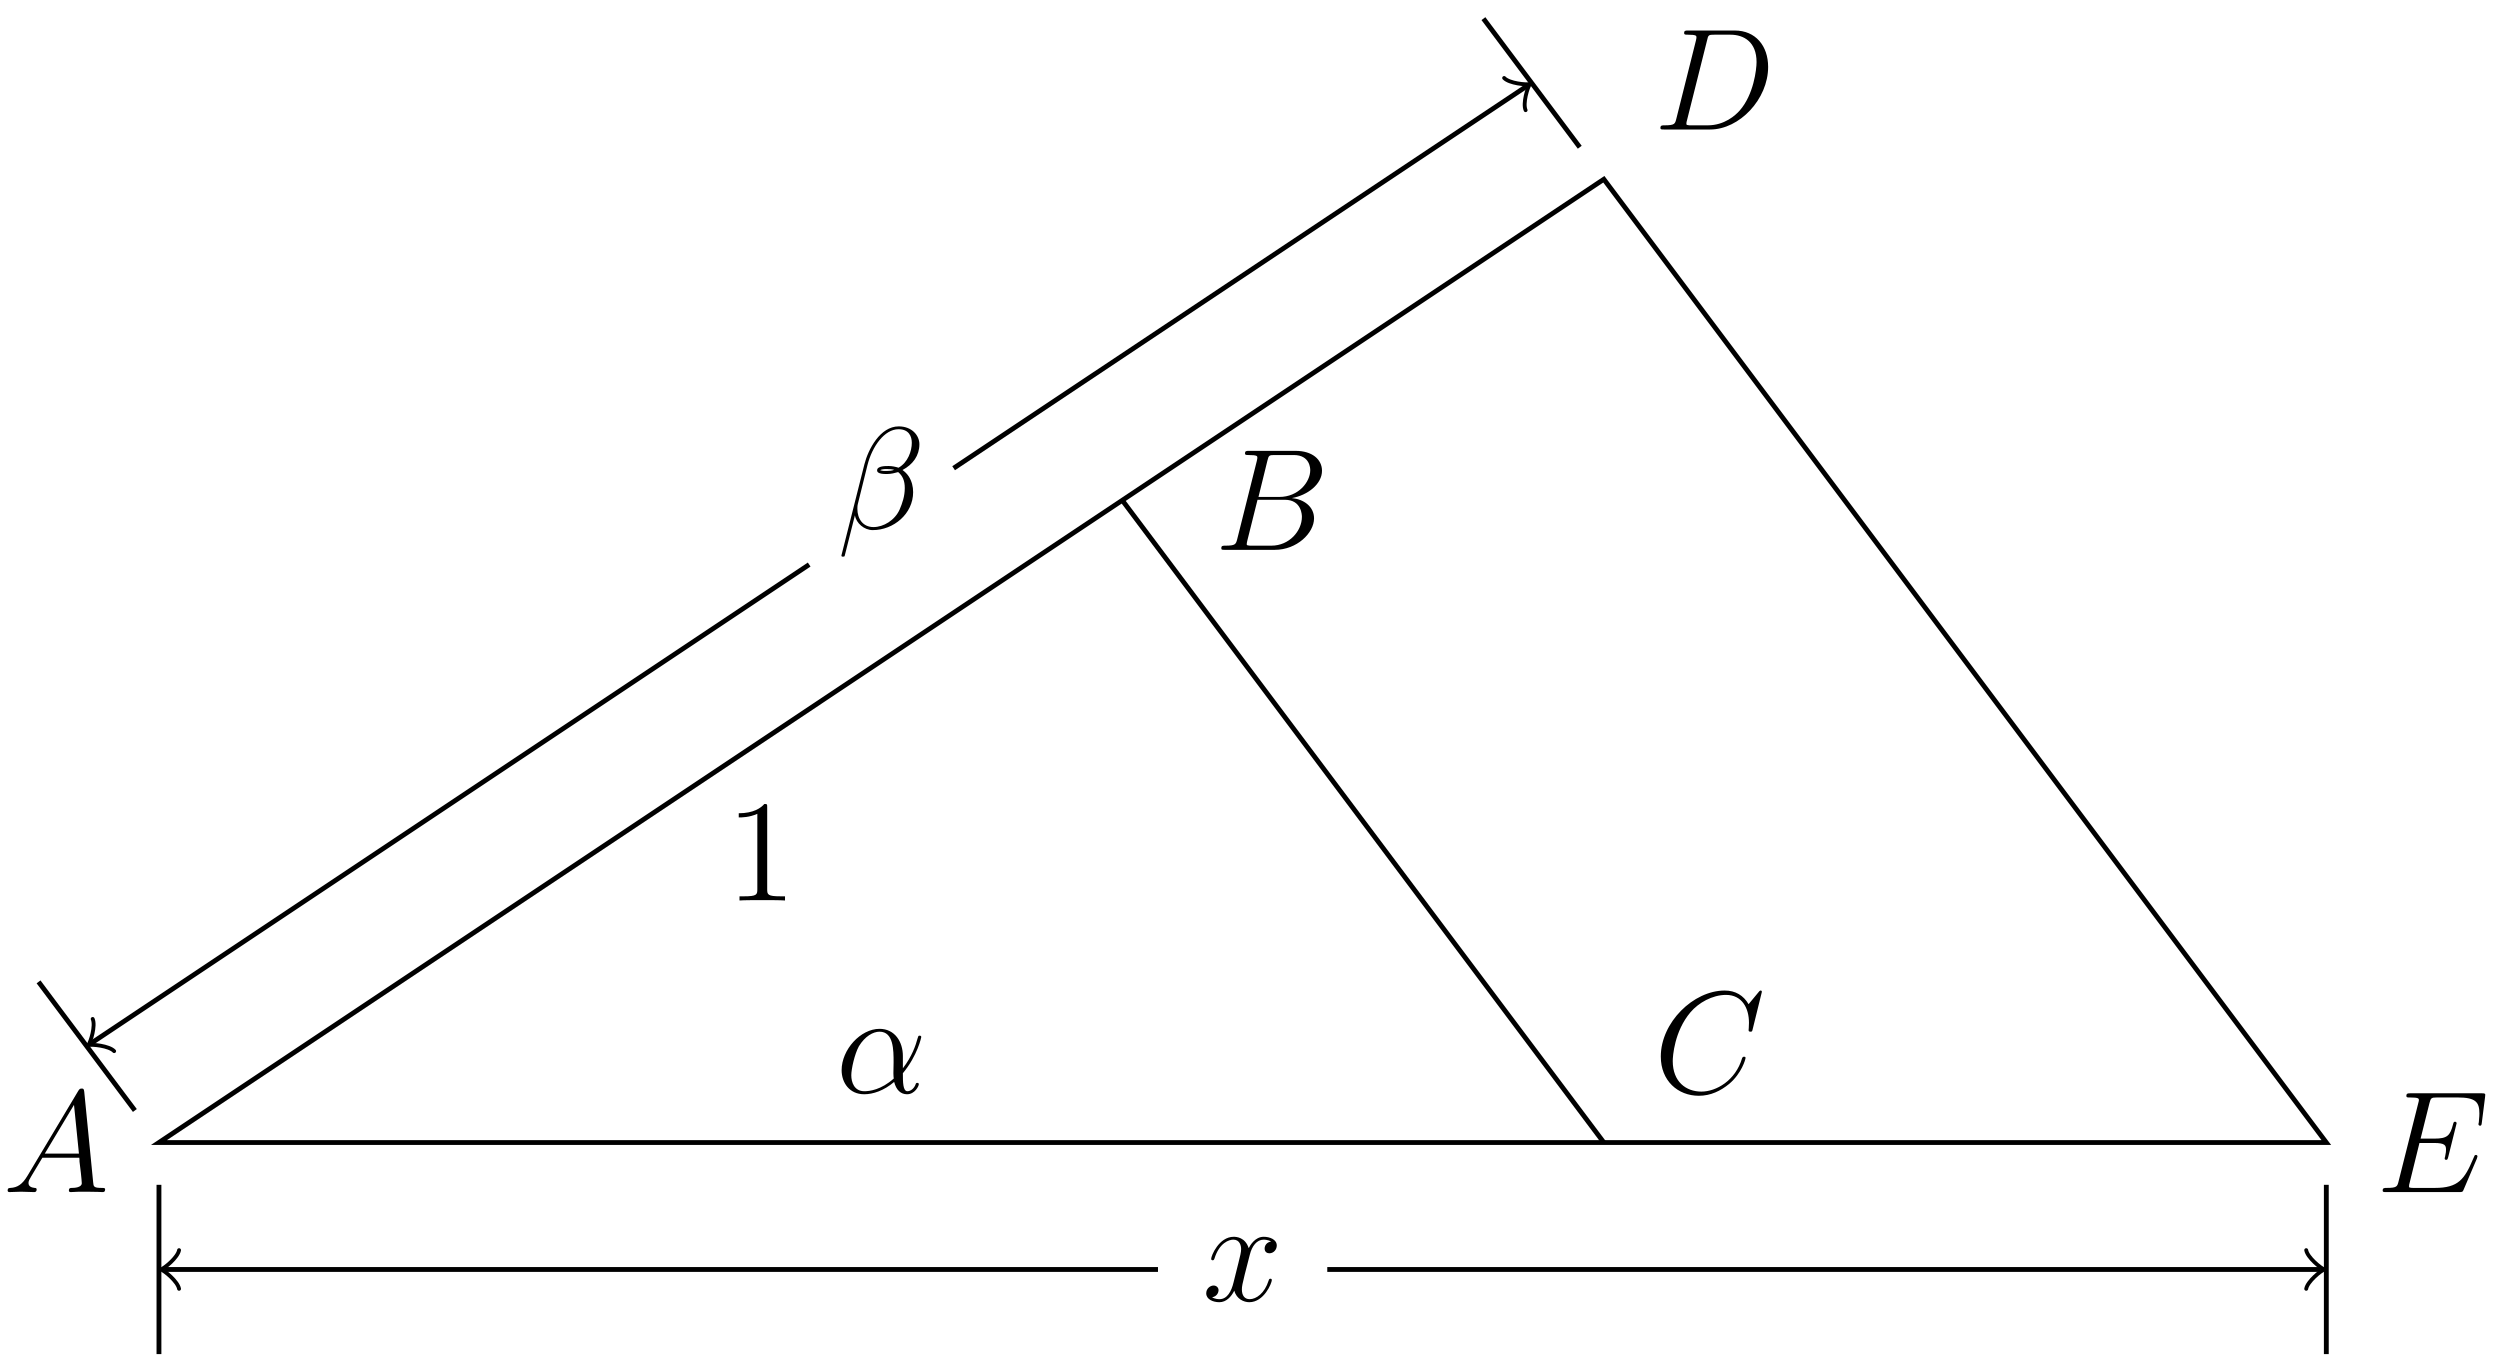
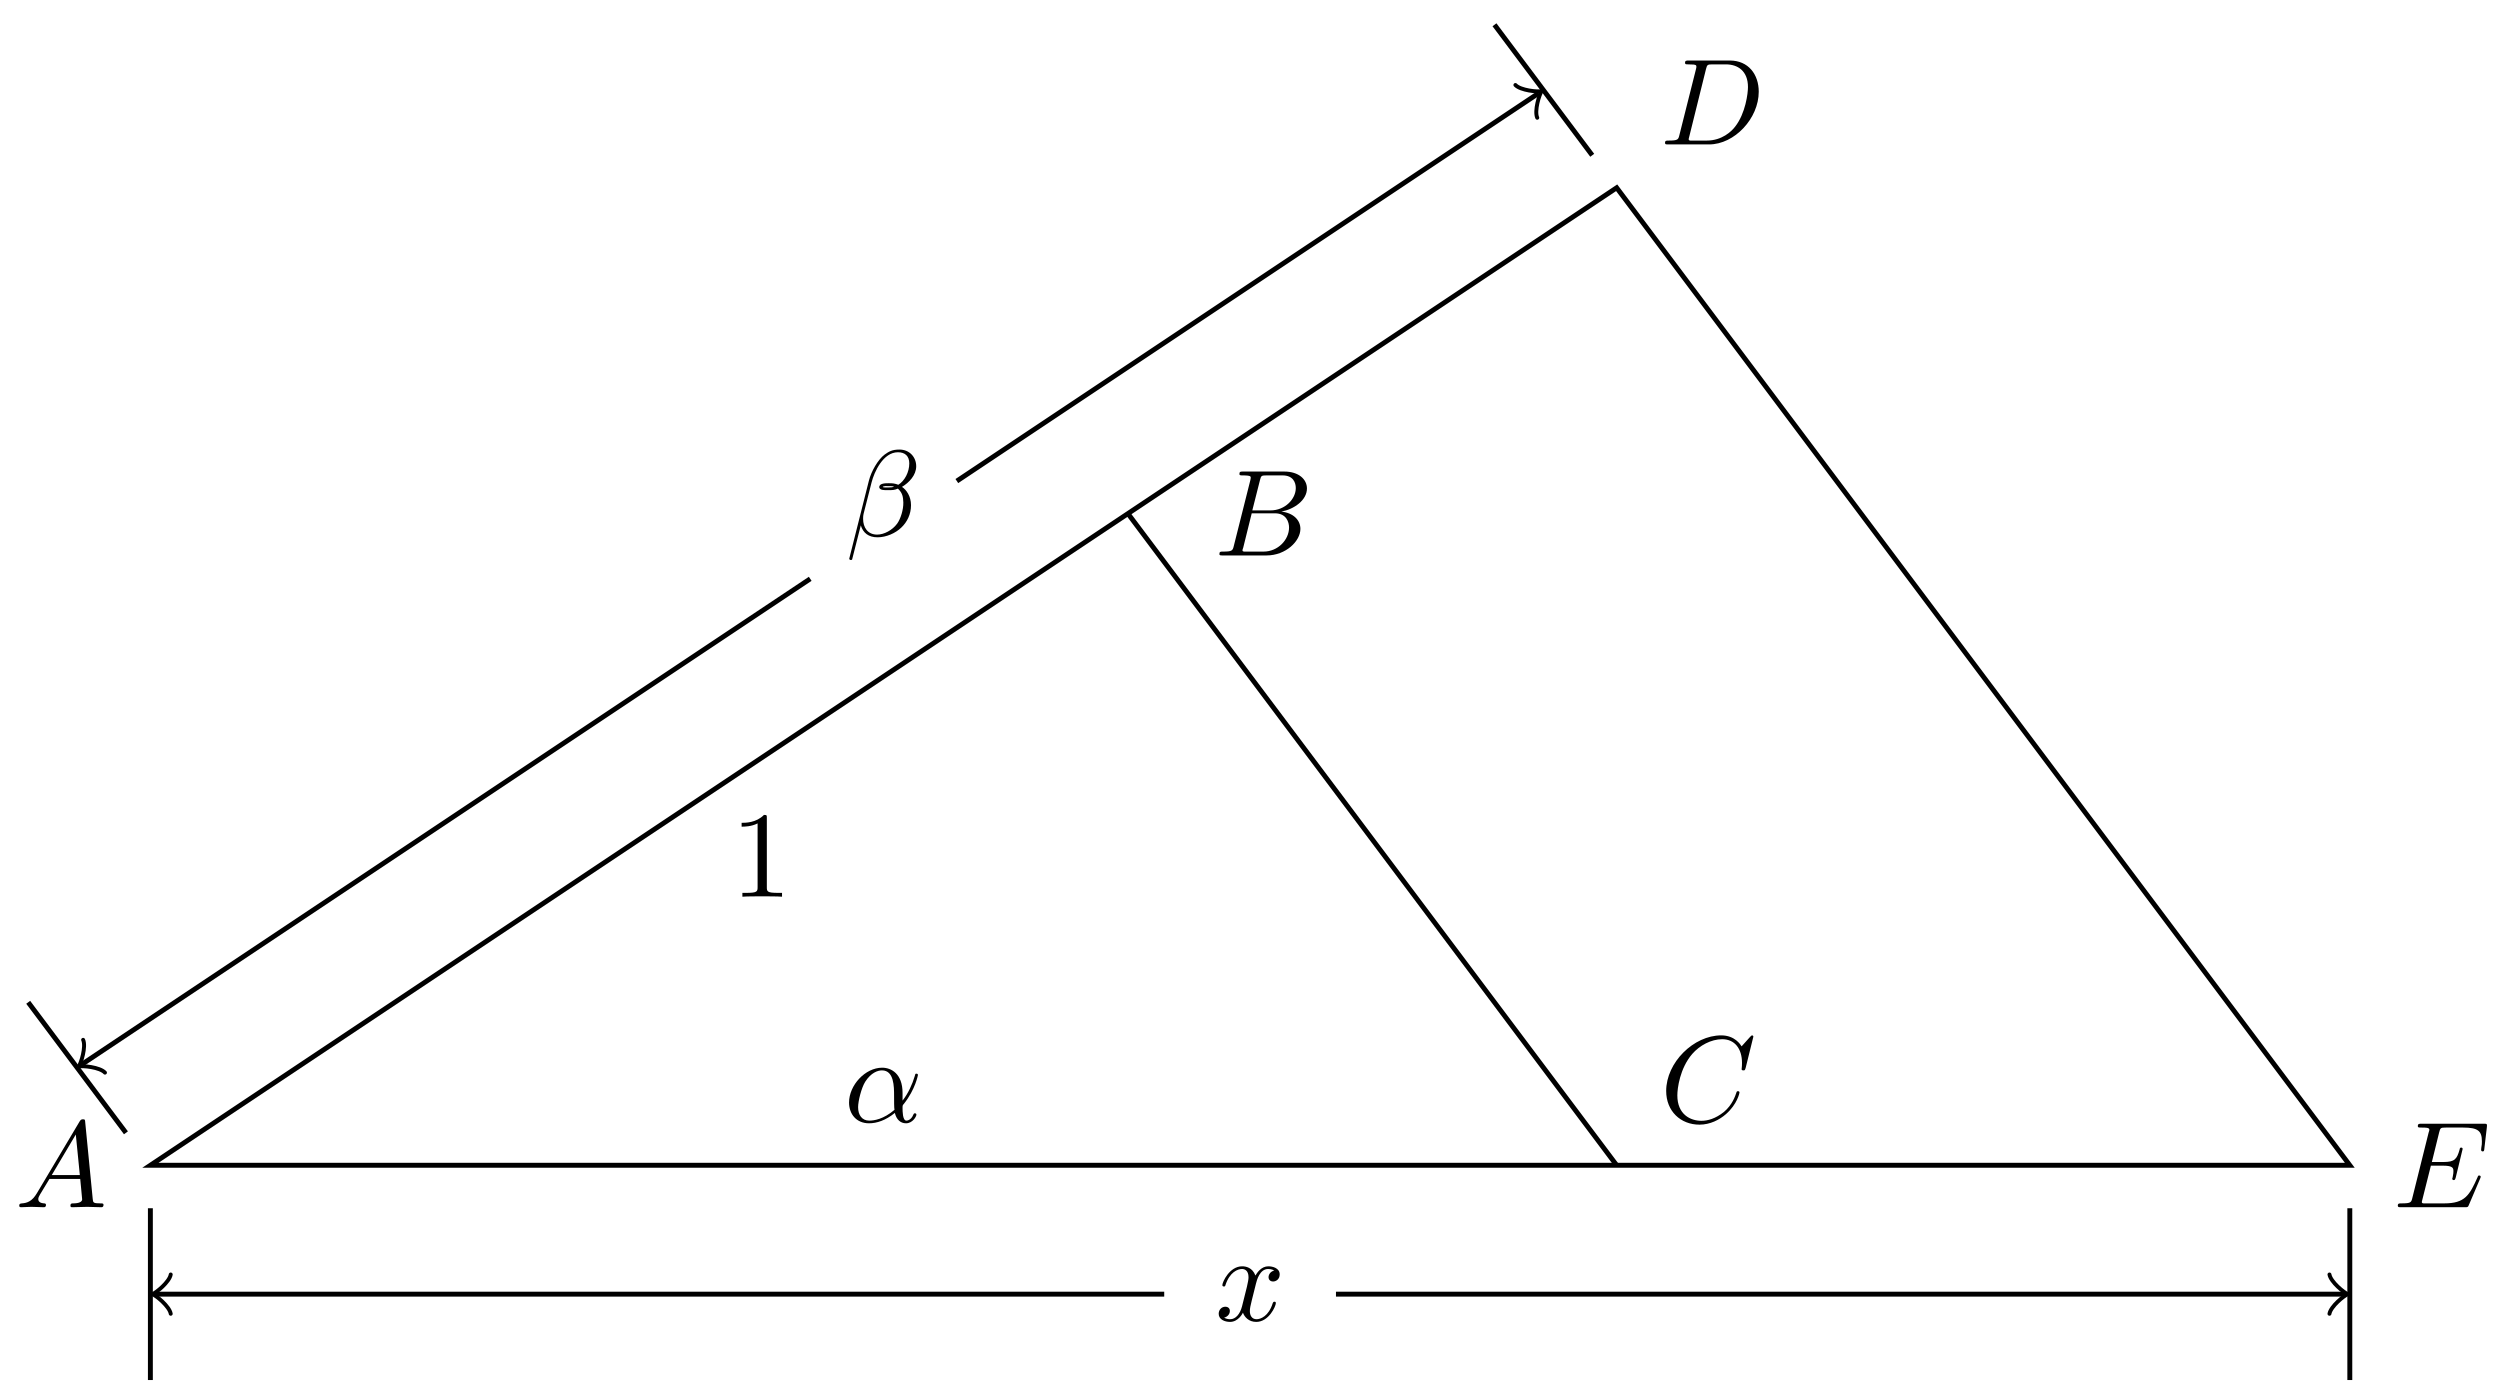
- <svg xmlns="http://www.w3.org/2000/svg" xmlns:xlink="http://www.w3.org/1999/xlink" width="206pt" height="113pt" viewBox="0 0 206 113" version="1.1">
+ <svg xmlns="http://www.w3.org/2000/svg" xmlns:xlink="http://www.w3.org/1999/xlink" width="203pt" height="113pt" viewBox="0 0 203 113" version="1.1">
  <defs>
    <g>
      <symbol overflow="visible" id="glyph0-0">
        <path style="stroke:none;" d="" />
      </symbol>
      <symbol overflow="visible" id="glyph0-1">
-         <path style="stroke:none;" d="M 2.031 -1.328 C 1.609 -0.625 1.203 -0.375 0.641 -0.344 C 0.5 -0.328 0.406 -0.328 0.406 -0.125 C 0.406 -0.047 0.469 0 0.547 0 C 0.766 0 1.297 -0.031 1.516 -0.031 C 1.859 -0.031 2.25 0 2.578 0 C 2.656 0 2.797 0 2.797 -0.234 C 2.797 -0.328 2.703 -0.344 2.625 -0.344 C 2.359 -0.375 2.125 -0.469 2.125 -0.75 C 2.125 -0.922 2.203 -1.047 2.359 -1.312 L 3.266 -2.828 L 6.312 -2.828 C 6.328 -2.719 6.328 -2.625 6.328 -2.516 C 6.375 -2.203 6.516 -0.953 6.516 -0.734 C 6.516 -0.375 5.906 -0.344 5.719 -0.344 C 5.578 -0.344 5.453 -0.344 5.453 -0.125 C 5.453 0 5.562 0 5.625 0 C 5.828 0 6.078 -0.031 6.281 -0.031 L 6.953 -0.031 C 7.688 -0.031 8.219 0 8.219 0 C 8.312 0 8.438 0 8.438 -0.234 C 8.438 -0.344 8.328 -0.344 8.156 -0.344 C 7.5 -0.344 7.484 -0.453 7.453 -0.812 L 6.719 -8.266 C 6.688 -8.516 6.641 -8.531 6.516 -8.531 C 6.391 -8.531 6.328 -8.516 6.219 -8.328 Z M 3.469 -3.172 L 5.875 -7.188 L 6.281 -3.172 Z M 3.469 -3.172 " />
+         <path style="stroke:none;" d="M 1.781 -1.141 C 1.391 -0.484 1 -0.344 0.562 -0.312 C 0.438 -0.297 0.344 -0.297 0.344 -0.109 C 0.344 -0.047 0.406 0 0.484 0 C 0.75 0 1.062 -0.031 1.328 -0.031 C 1.672 -0.031 2.016 0 2.328 0 C 2.391 0 2.516 0 2.516 -0.188 C 2.516 -0.297 2.438 -0.312 2.359 -0.312 C 2.141 -0.328 1.891 -0.406 1.891 -0.656 C 1.891 -0.781 1.953 -0.891 2.031 -1.031 L 2.797 -2.297 L 5.297 -2.297 C 5.312 -2.094 5.453 -0.734 5.453 -0.641 C 5.453 -0.344 4.938 -0.312 4.734 -0.312 C 4.594 -0.312 4.5 -0.312 4.5 -0.109 C 4.5 0 4.609 0 4.641 0 C 5.047 0 5.469 -0.031 5.875 -0.031 C 6.125 -0.031 6.766 0 7.016 0 C 7.062 0 7.188 0 7.188 -0.203 C 7.188 -0.312 7.094 -0.312 6.953 -0.312 C 6.344 -0.312 6.344 -0.375 6.312 -0.672 L 5.703 -6.891 C 5.688 -7.094 5.688 -7.141 5.516 -7.141 C 5.359 -7.141 5.312 -7.062 5.25 -6.969 Z M 2.984 -2.609 L 4.938 -5.906 L 5.266 -2.609 Z M 2.984 -2.609 " />
      </symbol>
      <symbol overflow="visible" id="glyph0-2">
-         <path style="stroke:none;" d="M 4.375 -7.344 C 4.484 -7.797 4.531 -7.812 5 -7.812 L 6.547 -7.812 C 7.906 -7.812 7.906 -6.672 7.906 -6.562 C 7.906 -5.594 6.938 -4.359 5.359 -4.359 L 3.641 -4.359 Z M 6.391 -4.266 C 7.703 -4.5 8.875 -5.422 8.875 -6.516 C 8.875 -7.453 8.062 -8.156 6.703 -8.156 L 2.875 -8.156 C 2.641 -8.156 2.531 -8.156 2.531 -7.938 C 2.531 -7.812 2.641 -7.812 2.828 -7.812 C 3.547 -7.812 3.547 -7.719 3.547 -7.594 C 3.547 -7.562 3.547 -7.5 3.5 -7.312 L 1.891 -0.891 C 1.781 -0.469 1.75 -0.344 0.922 -0.344 C 0.688 -0.344 0.578 -0.344 0.578 -0.125 C 0.578 0 0.641 0 0.891 0 L 4.984 0 C 6.812 0 8.219 -1.391 8.219 -2.594 C 8.219 -3.578 7.359 -4.172 6.391 -4.266 Z M 4.703 -0.344 L 3.078 -0.344 C 2.922 -0.344 2.891 -0.344 2.828 -0.359 C 2.688 -0.375 2.672 -0.391 2.672 -0.484 C 2.672 -0.578 2.703 -0.641 2.719 -0.75 L 3.562 -4.125 L 5.812 -4.125 C 7.219 -4.125 7.219 -2.812 7.219 -2.719 C 7.219 -1.562 6.188 -0.344 4.703 -0.344 Z M 4.703 -0.344 " />
+         <path style="stroke:none;" d="M 1.594 -0.781 C 1.5 -0.391 1.469 -0.312 0.688 -0.312 C 0.516 -0.312 0.422 -0.312 0.422 -0.109 C 0.422 0 0.516 0 0.688 0 L 4.25 0 C 5.828 0 7 -1.172 7 -2.156 C 7 -2.875 6.422 -3.453 5.453 -3.562 C 6.484 -3.75 7.531 -4.484 7.531 -5.438 C 7.531 -6.172 6.875 -6.812 5.688 -6.812 L 2.328 -6.812 C 2.141 -6.812 2.047 -6.812 2.047 -6.609 C 2.047 -6.5 2.141 -6.5 2.328 -6.5 C 2.344 -6.5 2.531 -6.5 2.703 -6.484 C 2.875 -6.453 2.969 -6.453 2.969 -6.312 C 2.969 -6.281 2.953 -6.25 2.938 -6.125 Z M 3.094 -3.656 L 3.719 -6.125 C 3.812 -6.469 3.828 -6.5 4.25 -6.5 L 5.547 -6.5 C 6.422 -6.5 6.625 -5.906 6.625 -5.469 C 6.625 -4.594 5.766 -3.656 4.562 -3.656 Z M 2.656 -0.312 C 2.516 -0.312 2.5 -0.312 2.438 -0.312 C 2.328 -0.328 2.297 -0.344 2.297 -0.422 C 2.297 -0.453 2.297 -0.469 2.359 -0.641 L 3.047 -3.422 L 4.922 -3.422 C 5.875 -3.422 6.078 -2.688 6.078 -2.266 C 6.078 -1.281 5.188 -0.312 4 -0.312 Z M 2.656 -0.312 " />
      </symbol>
      <symbol overflow="visible" id="glyph0-3">
-         <path style="stroke:none;" d="M 8.922 -8.312 C 8.922 -8.422 8.844 -8.422 8.828 -8.422 C 8.797 -8.422 8.75 -8.422 8.656 -8.297 L 7.828 -7.297 C 7.406 -8.016 6.75 -8.422 5.859 -8.422 C 3.281 -8.422 0.594 -5.797 0.594 -2.984 C 0.594 -0.984 2 0.25 3.734 0.25 C 4.703 0.25 5.531 -0.156 6.234 -0.734 C 7.266 -1.609 7.578 -2.766 7.578 -2.875 C 7.578 -2.969 7.484 -2.969 7.453 -2.969 C 7.344 -2.969 7.328 -2.906 7.297 -2.859 C 6.75 -0.984 5.141 -0.094 3.938 -0.094 C 2.672 -0.094 1.578 -0.906 1.578 -2.609 C 1.578 -2.984 1.703 -5.062 3.047 -6.641 C 3.703 -7.406 4.828 -8.062 5.969 -8.062 C 7.281 -8.062 7.859 -6.984 7.859 -5.766 C 7.859 -5.453 7.828 -5.188 7.828 -5.141 C 7.828 -5.031 7.953 -5.031 7.984 -5.031 C 8.109 -5.031 8.125 -5.047 8.172 -5.266 Z M 8.922 -8.312 " />
+         <path style="stroke:none;" d="M 7.578 -6.922 C 7.578 -6.953 7.562 -7.031 7.469 -7.031 C 7.438 -7.031 7.422 -7.016 7.312 -6.906 L 6.625 -6.141 C 6.531 -6.281 6.078 -7.031 4.969 -7.031 C 2.734 -7.031 0.5 -4.828 0.5 -2.516 C 0.5 -0.875 1.672 0.219 3.203 0.219 C 4.062 0.219 4.828 -0.172 5.359 -0.641 C 6.281 -1.453 6.453 -2.359 6.453 -2.391 C 6.453 -2.5 6.344 -2.5 6.328 -2.5 C 6.266 -2.5 6.219 -2.469 6.203 -2.391 C 6.109 -2.109 5.875 -1.391 5.188 -0.812 C 4.5 -0.266 3.875 -0.094 3.359 -0.094 C 2.469 -0.094 1.406 -0.609 1.406 -2.156 C 1.406 -2.734 1.609 -4.344 2.609 -5.516 C 3.219 -6.219 4.156 -6.719 5.047 -6.719 C 6.062 -6.719 6.656 -5.953 6.656 -4.797 C 6.656 -4.391 6.625 -4.391 6.625 -4.281 C 6.625 -4.188 6.734 -4.188 6.766 -4.188 C 6.891 -4.188 6.891 -4.203 6.953 -4.391 Z M 7.578 -6.922 " />
      </symbol>
      <symbol overflow="visible" id="glyph0-4">
-         <path style="stroke:none;" d="M 1.875 -0.891 C 1.766 -0.469 1.75 -0.344 0.906 -0.344 C 0.688 -0.344 0.562 -0.344 0.562 -0.125 C 0.562 0 0.641 0 0.875 0 L 4.656 0 C 7.078 0 9.438 -2.5 9.438 -5.156 C 9.438 -6.891 8.406 -8.156 6.688 -8.156 L 2.859 -8.156 C 2.625 -8.156 2.516 -8.156 2.516 -7.938 C 2.516 -7.812 2.625 -7.812 2.812 -7.812 C 3.531 -7.812 3.531 -7.719 3.531 -7.594 C 3.531 -7.562 3.531 -7.5 3.484 -7.312 Z M 4.406 -7.344 C 4.5 -7.797 4.547 -7.812 5.016 -7.812 L 6.328 -7.812 C 7.453 -7.812 8.484 -7.203 8.484 -5.562 C 8.484 -4.953 8.25 -2.875 7.094 -1.562 C 6.75 -1.172 5.844 -0.344 4.469 -0.344 L 3.109 -0.344 C 2.938 -0.344 2.922 -0.344 2.844 -0.359 C 2.719 -0.375 2.703 -0.391 2.703 -0.484 C 2.703 -0.578 2.719 -0.641 2.75 -0.75 Z M 4.406 -7.344 " />
+         <path style="stroke:none;" d="M 1.578 -0.781 C 1.484 -0.391 1.469 -0.312 0.672 -0.312 C 0.516 -0.312 0.406 -0.312 0.406 -0.125 C 0.406 0 0.484 0 0.672 0 L 3.984 0 C 6.047 0 8.016 -2.109 8.016 -4.281 C 8.016 -5.688 7.172 -6.812 5.672 -6.812 L 2.328 -6.812 C 2.141 -6.812 2.031 -6.812 2.031 -6.625 C 2.031 -6.5 2.109 -6.5 2.312 -6.5 C 2.438 -6.5 2.625 -6.484 2.734 -6.484 C 2.906 -6.453 2.953 -6.438 2.953 -6.312 C 2.953 -6.281 2.953 -6.25 2.922 -6.125 Z M 3.734 -6.125 C 3.828 -6.469 3.844 -6.5 4.281 -6.5 L 5.344 -6.5 C 6.312 -6.5 7.141 -5.969 7.141 -4.656 C 7.141 -4.172 6.953 -2.531 6.094 -1.438 C 5.812 -1.062 5.031 -0.312 3.797 -0.312 L 2.672 -0.312 C 2.531 -0.312 2.516 -0.312 2.453 -0.312 C 2.359 -0.328 2.328 -0.344 2.328 -0.422 C 2.328 -0.453 2.328 -0.469 2.375 -0.641 Z M 3.734 -6.125 " />
      </symbol>
      <symbol overflow="visible" id="glyph0-5">
-         <path style="stroke:none;" d="M 8.312 -2.766 C 8.312 -2.812 8.359 -2.891 8.359 -2.938 C 8.359 -3 8.312 -3.062 8.234 -3.062 C 8.188 -3.062 8.156 -3.047 8.125 -3.016 C 8.109 -3 8.109 -2.969 8 -2.734 C 7.297 -1.062 6.781 -0.344 4.859 -0.344 L 3.125 -0.344 C 2.953 -0.344 2.922 -0.344 2.859 -0.359 C 2.719 -0.375 2.719 -0.391 2.719 -0.484 C 2.719 -0.578 2.734 -0.641 2.766 -0.75 L 3.578 -4.047 L 4.766 -4.047 C 5.703 -4.047 5.766 -3.844 5.766 -3.484 C 5.766 -3.375 5.766 -3.266 5.688 -2.906 C 5.672 -2.859 5.656 -2.812 5.656 -2.766 C 5.656 -2.688 5.719 -2.656 5.781 -2.656 C 5.891 -2.656 5.906 -2.734 5.953 -2.906 L 6.641 -5.672 C 6.641 -5.734 6.594 -5.797 6.516 -5.797 C 6.406 -5.797 6.391 -5.75 6.344 -5.578 C 6.109 -4.656 5.875 -4.406 4.812 -4.406 L 3.672 -4.406 L 4.406 -7.344 C 4.516 -7.75 4.547 -7.797 5.031 -7.797 L 6.734 -7.797 C 8.219 -7.797 8.516 -7.406 8.516 -6.484 C 8.516 -6.484 8.516 -6.141 8.469 -5.75 C 8.453 -5.703 8.438 -5.625 8.438 -5.609 C 8.438 -5.516 8.5 -5.469 8.578 -5.469 C 8.656 -5.469 8.703 -5.516 8.719 -5.734 L 8.984 -7.828 C 8.984 -7.859 9 -7.984 9 -8.016 C 9 -8.141 8.891 -8.141 8.672 -8.141 L 2.844 -8.141 C 2.625 -8.141 2.5 -8.141 2.5 -7.922 C 2.5 -7.797 2.578 -7.797 2.781 -7.797 C 3.531 -7.797 3.531 -7.703 3.531 -7.578 C 3.531 -7.516 3.516 -7.469 3.484 -7.344 L 1.859 -0.891 C 1.75 -0.469 1.734 -0.344 0.891 -0.344 C 0.672 -0.344 0.547 -0.344 0.547 -0.125 C 0.547 0 0.625 0 0.859 0 L 6.859 0 C 7.125 0 7.141 -0.016 7.219 -0.203 Z M 8.312 -2.766 " />
+         <path style="stroke:none;" d="M 7.062 -2.328 C 7.078 -2.375 7.109 -2.438 7.109 -2.469 C 7.109 -2.469 7.109 -2.578 6.984 -2.578 C 6.891 -2.578 6.875 -2.516 6.859 -2.453 C 6.203 -0.984 5.844 -0.312 4.141 -0.312 L 2.688 -0.312 C 2.547 -0.312 2.516 -0.312 2.469 -0.312 C 2.359 -0.328 2.328 -0.344 2.328 -0.422 C 2.328 -0.453 2.328 -0.469 2.375 -0.641 L 3.062 -3.375 L 4.047 -3.375 C 4.891 -3.375 4.891 -3.156 4.891 -2.906 C 4.891 -2.844 4.891 -2.719 4.828 -2.422 C 4.812 -2.375 4.797 -2.344 4.797 -2.312 C 4.797 -2.266 4.828 -2.203 4.922 -2.203 C 5 -2.203 5.031 -2.25 5.078 -2.406 L 5.641 -4.734 C 5.641 -4.797 5.594 -4.844 5.516 -4.844 C 5.438 -4.844 5.406 -4.781 5.391 -4.672 C 5.172 -3.906 5 -3.672 4.078 -3.672 L 3.141 -3.672 L 3.734 -6.078 C 3.828 -6.438 3.844 -6.469 4.281 -6.469 L 5.688 -6.469 C 6.891 -6.469 7.203 -6.188 7.203 -5.359 C 7.203 -5.125 7.203 -5.109 7.156 -4.828 C 7.156 -4.781 7.141 -4.703 7.141 -4.656 C 7.141 -4.609 7.172 -4.531 7.266 -4.531 C 7.375 -4.531 7.391 -4.594 7.406 -4.781 L 7.609 -6.516 C 7.641 -6.781 7.594 -6.781 7.344 -6.781 L 2.297 -6.781 C 2.109 -6.781 2 -6.781 2 -6.578 C 2 -6.469 2.094 -6.469 2.281 -6.469 C 2.656 -6.469 2.938 -6.469 2.938 -6.297 C 2.938 -6.25 2.938 -6.234 2.875 -6.047 L 1.562 -0.781 C 1.469 -0.391 1.453 -0.312 0.656 -0.312 C 0.484 -0.312 0.375 -0.312 0.375 -0.125 C 0.375 0 0.469 0 0.656 0 L 5.828 0 C 6.062 0 6.078 -0.016 6.141 -0.172 Z M 7.062 -2.328 " />
      </symbol>
      <symbol overflow="visible" id="glyph0-6">
-         <path style="stroke:none;" d="M 5.531 -3.031 C 5.531 -4.188 4.875 -5.266 3.609 -5.266 C 2.047 -5.266 0.484 -3.562 0.484 -1.859 C 0.484 -0.828 1.125 0.125 2.344 0.125 C 3.078 0.125 3.969 -0.172 4.812 -0.891 C 4.984 -0.219 5.359 0.125 5.875 0.125 C 6.516 0.125 6.844 -0.547 6.844 -0.703 C 6.844 -0.812 6.75 -0.812 6.719 -0.812 C 6.625 -0.812 6.609 -0.781 6.578 -0.688 C 6.469 -0.375 6.188 -0.125 5.906 -0.125 C 5.531 -0.125 5.531 -0.891 5.531 -1.609 C 6.75 -3.078 7.047 -4.578 7.047 -4.594 C 7.047 -4.703 6.938 -4.703 6.906 -4.703 C 6.797 -4.703 6.797 -4.656 6.734 -4.453 C 6.594 -3.922 6.281 -2.984 5.531 -2.016 Z M 4.781 -1.172 C 3.734 -0.234 2.781 -0.125 2.359 -0.125 C 1.516 -0.125 1.281 -0.875 1.281 -1.438 C 1.281 -1.953 1.547 -3.172 1.906 -3.828 C 2.406 -4.656 3.078 -5.031 3.609 -5.031 C 4.766 -5.031 4.766 -3.516 4.766 -2.516 C 4.766 -2.219 4.75 -1.906 4.75 -1.609 C 4.75 -1.359 4.766 -1.297 4.781 -1.172 Z M 4.781 -1.172 " />
+         <path style="stroke:none;" d="M 4.75 -2.359 C 4.75 -3.922 3.828 -4.406 3.094 -4.406 C 1.719 -4.406 0.406 -2.984 0.406 -1.578 C 0.406 -0.641 1 0.109 2.031 0.109 C 2.656 0.109 3.375 -0.125 4.125 -0.734 C 4.25 -0.203 4.578 0.109 5.031 0.109 C 5.562 0.109 5.875 -0.438 5.875 -0.594 C 5.875 -0.672 5.812 -0.703 5.75 -0.703 C 5.688 -0.703 5.656 -0.672 5.625 -0.594 C 5.438 -0.109 5.078 -0.109 5.062 -0.109 C 4.75 -0.109 4.75 -0.891 4.75 -1.125 C 4.75 -1.328 4.75 -1.359 4.859 -1.469 C 5.797 -2.656 6 -3.812 6 -3.812 C 6 -3.844 5.984 -3.922 5.875 -3.922 C 5.781 -3.922 5.781 -3.891 5.734 -3.703 C 5.547 -3.078 5.219 -2.328 4.75 -1.734 Z M 4.094 -0.984 C 3.203 -0.219 2.438 -0.109 2.047 -0.109 C 1.453 -0.109 1.141 -0.562 1.141 -1.203 C 1.141 -1.688 1.406 -2.766 1.719 -3.266 C 2.188 -4 2.734 -4.188 3.078 -4.188 C 4.062 -4.188 4.062 -2.875 4.062 -2.109 C 4.062 -1.734 4.062 -1.156 4.094 -0.984 Z M 4.094 -0.984 " />
      </symbol>
      <symbol overflow="visible" id="glyph0-7">
-         <path style="stroke:none;" d="M 6.766 -6.953 C 6.766 -7.672 6.156 -8.422 5.062 -8.422 C 3.531 -8.422 2.547 -6.531 2.234 -5.297 L 0.344 2.203 C 0.328 2.297 0.391 2.312 0.453 2.312 C 0.531 2.312 0.594 2.312 0.609 2.25 L 1.453 -1.094 C 1.562 -0.438 2.219 0.125 2.922 0.125 C 4.641 0.125 6.25 -1.219 6.25 -3 C 6.25 -3.453 6.141 -3.906 5.891 -4.297 C 5.75 -4.516 5.562 -4.688 5.375 -4.828 C 6.234 -5.281 6.766 -6.016 6.766 -6.953 Z M 4.688 -4.844 C 4.5 -4.766 4.297 -4.75 4.078 -4.75 C 3.906 -4.75 3.75 -4.734 3.531 -4.812 C 3.656 -4.891 3.844 -4.906 4.094 -4.906 C 4.297 -4.906 4.516 -4.891 4.688 -4.844 Z M 6.141 -7.062 C 6.141 -6.406 5.828 -5.453 5.047 -5.016 C 4.812 -5.094 4.5 -5.156 4.25 -5.156 C 4 -5.156 3.281 -5.172 3.281 -4.797 C 3.281 -4.469 3.938 -4.5 4.141 -4.5 C 4.453 -4.5 4.719 -4.578 5.016 -4.656 C 5.391 -4.344 5.562 -3.938 5.562 -3.344 C 5.562 -2.656 5.359 -2.094 5.141 -1.578 C 4.75 -0.688 3.812 -0.125 2.984 -0.125 C 2.109 -0.125 1.656 -0.812 1.656 -1.625 C 1.656 -1.734 1.656 -1.891 1.703 -2.062 L 2.484 -5.219 C 2.875 -6.781 3.891 -8.188 5.047 -8.188 C 5.906 -8.188 6.141 -7.594 6.141 -7.062 Z M 6.141 -7.062 " />
+         <path style="stroke:none;" d="M 5.734 -5.672 C 5.734 -6.422 5.188 -7.031 4.375 -7.031 C 3.797 -7.031 3.516 -6.875 3.172 -6.625 C 2.625 -6.219 2.078 -5.25 1.891 -4.5 L 0.297 1.828 C 0.297 1.875 0.344 1.938 0.422 1.938 C 0.5 1.938 0.531 1.906 0.531 1.891 L 1.234 -0.875 C 1.422 -0.266 1.859 0.094 2.594 0.094 C 3.312 0.094 4.062 -0.25 4.516 -0.688 C 5 -1.141 5.312 -1.781 5.312 -2.516 C 5.312 -3.234 4.938 -3.766 4.578 -4 C 5.156 -4.344 5.734 -4.953 5.734 -5.672 Z M 3.938 -4.016 C 3.812 -3.969 3.703 -3.953 3.453 -3.953 C 3.312 -3.953 3.125 -3.938 3.016 -3.984 C 3.047 -4.094 3.406 -4.062 3.516 -4.062 C 3.719 -4.062 3.812 -4.062 3.938 -4.016 Z M 5.172 -5.906 C 5.172 -5.203 4.797 -4.484 4.281 -4.172 C 4 -4.281 3.812 -4.297 3.516 -4.297 C 3.297 -4.297 2.734 -4.312 2.734 -3.984 C 2.734 -3.703 3.25 -3.734 3.422 -3.734 C 3.797 -3.734 3.953 -3.734 4.25 -3.859 C 4.625 -3.5 4.672 -3.188 4.688 -2.734 C 4.703 -2.156 4.469 -1.406 4.188 -1.016 C 3.797 -0.484 3.125 -0.125 2.562 -0.125 C 1.797 -0.125 1.422 -0.703 1.422 -1.406 C 1.422 -1.5 1.422 -1.656 1.469 -1.844 L 2.109 -4.359 C 2.328 -5.219 3.047 -6.812 4.25 -6.812 C 4.828 -6.812 5.172 -6.5 5.172 -5.906 Z M 5.172 -5.906 " />
      </symbol>
      <symbol overflow="visible" id="glyph0-8">
-         <path style="stroke:none;" d="M 5.672 -4.875 C 5.281 -4.812 5.141 -4.516 5.141 -4.297 C 5.141 -4 5.359 -3.906 5.531 -3.906 C 5.891 -3.906 6.141 -4.219 6.141 -4.547 C 6.141 -5.047 5.562 -5.266 5.062 -5.266 C 4.344 -5.266 3.938 -4.547 3.828 -4.328 C 3.547 -5.219 2.812 -5.266 2.594 -5.266 C 1.375 -5.266 0.734 -3.703 0.734 -3.438 C 0.734 -3.391 0.781 -3.328 0.859 -3.328 C 0.953 -3.328 0.984 -3.406 1 -3.453 C 1.406 -4.781 2.219 -5.031 2.562 -5.031 C 3.094 -5.031 3.203 -4.531 3.203 -4.25 C 3.203 -3.984 3.125 -3.703 2.984 -3.125 L 2.578 -1.5 C 2.406 -0.781 2.062 -0.125 1.422 -0.125 C 1.359 -0.125 1.062 -0.125 0.812 -0.281 C 1.25 -0.359 1.344 -0.719 1.344 -0.859 C 1.344 -1.094 1.156 -1.25 0.938 -1.25 C 0.641 -1.25 0.328 -0.984 0.328 -0.609 C 0.328 -0.109 0.891 0.125 1.406 0.125 C 1.984 0.125 2.391 -0.328 2.641 -0.828 C 2.828 -0.125 3.438 0.125 3.875 0.125 C 5.094 0.125 5.734 -1.453 5.734 -1.703 C 5.734 -1.766 5.688 -1.812 5.625 -1.812 C 5.516 -1.812 5.5 -1.75 5.469 -1.656 C 5.141 -0.609 4.453 -0.125 3.906 -0.125 C 3.484 -0.125 3.266 -0.438 3.266 -0.922 C 3.266 -1.188 3.312 -1.375 3.5 -2.156 L 3.922 -3.797 C 4.094 -4.5 4.5 -5.031 5.062 -5.031 C 5.078 -5.031 5.422 -5.031 5.672 -4.875 Z M 5.672 -4.875 " />
+         <path style="stroke:none;" d="M 3.328 -3.016 C 3.391 -3.266 3.625 -4.188 4.312 -4.188 C 4.359 -4.188 4.609 -4.188 4.812 -4.062 C 4.531 -4 4.344 -3.766 4.344 -3.516 C 4.344 -3.359 4.453 -3.172 4.719 -3.172 C 4.938 -3.172 5.25 -3.344 5.25 -3.75 C 5.25 -4.266 4.672 -4.406 4.328 -4.406 C 3.75 -4.406 3.406 -3.875 3.281 -3.656 C 3.031 -4.312 2.5 -4.406 2.203 -4.406 C 1.172 -4.406 0.594 -3.125 0.594 -2.875 C 0.594 -2.766 0.703 -2.766 0.719 -2.766 C 0.797 -2.766 0.828 -2.797 0.844 -2.875 C 1.188 -3.938 1.844 -4.188 2.188 -4.188 C 2.375 -4.188 2.719 -4.094 2.719 -3.516 C 2.719 -3.203 2.547 -2.547 2.188 -1.141 C 2.031 -0.531 1.672 -0.109 1.234 -0.109 C 1.172 -0.109 0.953 -0.109 0.734 -0.234 C 0.984 -0.297 1.203 -0.5 1.203 -0.781 C 1.203 -1.047 0.984 -1.125 0.844 -1.125 C 0.531 -1.125 0.297 -0.875 0.297 -0.547 C 0.297 -0.094 0.781 0.109 1.219 0.109 C 1.891 0.109 2.25 -0.594 2.266 -0.641 C 2.391 -0.281 2.75 0.109 3.344 0.109 C 4.375 0.109 4.938 -1.172 4.938 -1.422 C 4.938 -1.531 4.859 -1.531 4.828 -1.531 C 4.734 -1.531 4.719 -1.484 4.688 -1.422 C 4.359 -0.344 3.688 -0.109 3.375 -0.109 C 2.984 -0.109 2.828 -0.422 2.828 -0.766 C 2.828 -0.984 2.875 -1.203 2.984 -1.641 Z M 3.328 -3.016 " />
      </symbol>
      <symbol overflow="visible" id="glyph1-0">
        <path style="stroke:none;" d="" />
      </symbol>
      <symbol overflow="visible" id="glyph1-1">
-         <path style="stroke:none;" d="M 3.438 -7.656 C 3.438 -7.938 3.438 -7.953 3.203 -7.953 C 2.922 -7.625 2.312 -7.188 1.094 -7.188 L 1.094 -6.844 C 1.359 -6.844 1.953 -6.844 2.625 -7.141 L 2.625 -0.922 C 2.625 -0.484 2.578 -0.344 1.531 -0.344 L 1.156 -0.344 L 1.156 0 C 1.484 -0.031 2.641 -0.031 3.031 -0.031 C 3.438 -0.031 4.578 -0.031 4.906 0 L 4.906 -0.344 L 4.531 -0.344 C 3.484 -0.344 3.438 -0.484 3.438 -0.922 Z M 3.438 -7.656 " />
+         <path style="stroke:none;" d="M 2.938 -6.375 C 2.938 -6.625 2.938 -6.641 2.703 -6.641 C 2.078 -6 1.203 -6 0.891 -6 L 0.891 -5.688 C 1.094 -5.688 1.672 -5.688 2.188 -5.953 L 2.188 -0.781 C 2.188 -0.422 2.156 -0.312 1.266 -0.312 L 0.953 -0.312 L 0.953 0 C 1.297 -0.031 2.156 -0.031 2.562 -0.031 C 2.953 -0.031 3.828 -0.031 4.172 0 L 4.172 -0.312 L 3.859 -0.312 C 2.953 -0.312 2.938 -0.422 2.938 -0.781 Z M 2.938 -6.375 " />
      </symbol>
    </g>
  </defs>
  <g id="surface1">
    <g style="fill:rgb(0%,0%,0%);fill-opacity:1;">
-       <use xlink:href="#glyph0-1" x="0.223" y="98.228" />
+       <use xlink:href="#glyph0-1" x="1.217" y="98.027" />
    </g>
    <g style="fill:rgb(0%,0%,0%);fill-opacity:1;">
-       <use xlink:href="#glyph0-2" x="100.058" y="45.307" />
+       <use xlink:href="#glyph0-2" x="98.593" y="45.102" />
    </g>
    <g style="fill:rgb(0%,0%,0%);fill-opacity:1;">
-       <use xlink:href="#glyph0-3" x="136.256" y="90.042" />
+       <use xlink:href="#glyph0-3" x="134.794" y="91.103" />
    </g>
    <g style="fill:rgb(0%,0%,0%);fill-opacity:1;">
-       <use xlink:href="#glyph0-4" x="136.256" y="10.671" />
+       <use xlink:href="#glyph0-4" x="134.794" y="11.727" />
    </g>
    <g style="fill:rgb(0%,0%,0%);fill-opacity:1;">
-       <use xlink:href="#glyph0-5" x="195.785" y="98.228" />
+       <use xlink:href="#glyph0-5" x="194.326" y="98.027" />
    </g>
    <g style="fill:rgb(0%,0%,0%);fill-opacity:1;">
-       <use xlink:href="#glyph1-1" x="59.779" y="74.2" />
+       <use xlink:href="#glyph1-1" x="59.329" y="72.813" />
    </g>
    <g style="fill:rgb(0%,0%,0%);fill-opacity:1;">
-       <use xlink:href="#glyph0-6" x="68.866" y="90.042" />
+       <use xlink:href="#glyph0-6" x="68.537" y="91.103" />
    </g>
    <g style="fill:rgb(0%,0%,0%);fill-opacity:1;">
-       <use xlink:href="#glyph0-7" x="68.992" y="43.556" />
+       <use xlink:href="#glyph0-7" x="68.662" y="43.535" />
    </g>
    <g style="fill:rgb(0%,0%,0%);fill-opacity:1;">
-       <use xlink:href="#glyph0-8" x="99.065" y="107.177" />
+       <use xlink:href="#glyph0-8" x="98.661" y="107.23" />
    </g>
-     <path style="fill:none;stroke-width:0.399;stroke-linecap:butt;stroke-linejoin:miter;stroke:rgb(0%,0%,0%);stroke-opacity:1;stroke-miterlimit:10;" d="M -0.001 -0.002 L 178.589 -0.002 L 119.057 79.373 Z M -0.001 -0.002 " transform="matrix(1,0,0,-1,13.099,94.143)" />
-     <path style="fill:none;stroke-width:0.399;stroke-linecap:butt;stroke-linejoin:miter;stroke:rgb(0%,0%,0%);stroke-opacity:1;stroke-miterlimit:10;" d="M 119.057 -0.002 L 79.374 52.92 " transform="matrix(1,0,0,-1,13.099,94.143)" />
-     <path style="fill:none;stroke-width:0.399;stroke-linecap:butt;stroke-linejoin:miter;stroke:rgb(0%,0%,0%);stroke-opacity:1;stroke-miterlimit:10;" d="M -0.001 -3.486 L -0.001 -17.435 " transform="matrix(1,0,0,-1,13.099,94.143)" />
-     <path style="fill:none;stroke-width:0.399;stroke-linecap:butt;stroke-linejoin:miter;stroke:rgb(0%,0%,0%);stroke-opacity:1;stroke-miterlimit:10;" d="M 178.589 -3.486 L 178.589 -17.435 " transform="matrix(1,0,0,-1,13.099,94.143)" />
-     <path style="fill:none;stroke-width:0.399;stroke-linecap:butt;stroke-linejoin:miter;stroke:rgb(0%,0%,0%);stroke-opacity:1;stroke-miterlimit:10;" d="M 0.46 -10.462 L 82.319 -10.462 " transform="matrix(1,0,0,-1,13.099,94.143)" />
-     <path style="fill:none;stroke-width:0.319;stroke-linecap:round;stroke-linejoin:round;stroke:rgb(0%,0%,0%);stroke-opacity:1;stroke-miterlimit:10;" d="M -1.197 1.595 C -1.095 0.998 -0.001 0.099 0.299 0.002 C -0.001 -0.1 -1.095 -0.994 -1.197 -1.592 " transform="matrix(-1,0,0,1,13.55727,104.6039)" />
-     <path style="fill:none;stroke-width:0.399;stroke-linecap:butt;stroke-linejoin:miter;stroke:rgb(0%,0%,0%);stroke-opacity:1;stroke-miterlimit:10;" d="M 96.268 -10.462 L 178.128 -10.462 " transform="matrix(1,0,0,-1,13.099,94.143)" />
-     <path style="fill:none;stroke-width:0.319;stroke-linecap:round;stroke-linejoin:round;stroke:rgb(0%,0%,0%);stroke-opacity:1;stroke-miterlimit:10;" d="M -1.197 1.592 C -1.095 0.994 -0.002 0.1 0.299 -0.002 C -0.002 -0.099 -1.095 -0.998 -1.197 -1.595 " transform="matrix(1,0,0,-1,191.2281,104.6039)" />
-     <path style="fill:none;stroke-width:0.399;stroke-linecap:butt;stroke-linejoin:miter;stroke:rgb(0%,0%,0%);stroke-opacity:1;stroke-miterlimit:10;" d="M -1.986 2.639 L -9.923 13.237 " transform="matrix(1,0,0,-1,13.099,94.143)" />
-     <path style="fill:none;stroke-width:0.399;stroke-linecap:butt;stroke-linejoin:miter;stroke:rgb(0%,0%,0%);stroke-opacity:1;stroke-miterlimit:10;" d="M 117.073 82.01 L 109.135 92.608 " transform="matrix(1,0,0,-1,13.099,94.143)" />
-     <path style="fill:none;stroke-width:0.399;stroke-linecap:butt;stroke-linejoin:miter;stroke:rgb(0%,0%,0%);stroke-opacity:1;stroke-miterlimit:10;" d="M -5.572 8.19 L 53.577 47.623 " transform="matrix(1,0,0,-1,13.099,94.143)" />
-     <path style="fill:none;stroke-width:0.319;stroke-linecap:round;stroke-linejoin:round;stroke:rgb(0%,0%,0%);stroke-opacity:1;stroke-miterlimit:10;" d="M -1.196 1.593 C -1.097 0.996 0.001 0.1 0.3 -0.001 C -0.001 -0.101 -1.096 -0.996 -1.195 -1.596 " transform="matrix(-0.83202,0.55467,0.55467,0.83202,7.52745,85.95188)" />
-     <path style="fill:none;stroke-width:0.399;stroke-linecap:butt;stroke-linejoin:miter;stroke:rgb(0%,0%,0%);stroke-opacity:1;stroke-miterlimit:10;" d="M 65.479 55.561 L 112.721 87.053 " transform="matrix(1,0,0,-1,13.099,94.143)" />
-     <path style="fill:none;stroke-width:0.319;stroke-linecap:round;stroke-linejoin:round;stroke:rgb(0%,0%,0%);stroke-opacity:1;stroke-miterlimit:10;" d="M -1.196 1.595 C -1.096 0.998 -0.001 0.099 0.301 0.001 C -0.001 -0.099 -1.097 -0.997 -1.195 -1.594 " transform="matrix(0.83202,-0.55467,-0.55467,-0.83202,125.8209,7.08953)" />
+     <path style="fill:none;stroke-width:0.399;stroke-linecap:butt;stroke-linejoin:miter;stroke:rgb(0%,0%,0%);stroke-opacity:1;stroke-miterlimit:10;" d="M 0.001 0.002 L 178.586 0.002 L 119.058 79.373 Z M 0.001 0.002 " transform="matrix(1.00005,0,0,-1.00005,12.20986,94.62293)" />
+     <path style="fill:none;stroke-width:0.399;stroke-linecap:butt;stroke-linejoin:miter;stroke:rgb(0%,0%,0%);stroke-opacity:1;stroke-miterlimit:10;" d="M 119.058 0.002 L 79.372 52.921 " transform="matrix(1.00005,0,0,-1.00005,12.20986,94.62293)" />
+     <path style="fill:none;stroke-width:0.399;stroke-linecap:butt;stroke-linejoin:miter;stroke:rgb(0%,0%,0%);stroke-opacity:1;stroke-miterlimit:10;" d="M 0.001 -3.486 L 0.001 -17.435 " transform="matrix(1.00005,0,0,-1.00005,12.20986,94.62293)" />
+     <path style="fill:none;stroke-width:0.399;stroke-linecap:butt;stroke-linejoin:miter;stroke:rgb(0%,0%,0%);stroke-opacity:1;stroke-miterlimit:10;" d="M 178.586 -3.486 L 178.586 -17.435 " transform="matrix(1.00005,0,0,-1.00005,12.20986,94.62293)" />
+     <path style="fill:none;stroke-width:0.399;stroke-linecap:butt;stroke-linejoin:miter;stroke:rgb(0%,0%,0%);stroke-opacity:1;stroke-miterlimit:10;" d="M 0.458 -10.462 L 82.321 -10.462 " transform="matrix(1.00005,0,0,-1.00005,12.20986,94.62293)" />
+     <path style="fill:none;stroke-width:0.319;stroke-linecap:round;stroke-linejoin:round;stroke:rgb(0%,0%,0%);stroke-opacity:1;stroke-miterlimit:10;" d="M -1.195 1.595 C -1.097 0.998 0 0.099 0.297 0.002 C 0 -0.1 -1.097 -0.994 -1.195 -1.596 " transform="matrix(-1.00005,0,0,1.00005,12.66815,105.0843)" />
+     <path style="fill:none;stroke-width:0.399;stroke-linecap:butt;stroke-linejoin:miter;stroke:rgb(0%,0%,0%);stroke-opacity:1;stroke-miterlimit:10;" d="M 96.266 -10.462 L 178.129 -10.462 " transform="matrix(1.00005,0,0,-1.00005,12.20986,94.62293)" />
+     <path style="fill:none;stroke-width:0.319;stroke-linecap:round;stroke-linejoin:round;stroke:rgb(0%,0%,0%);stroke-opacity:1;stroke-miterlimit:10;" d="M -1.196 1.596 C -1.094 0.994 -0 0.1 0.301 -0.002 C -0 -0.099 -1.094 -0.998 -1.196 -1.595 " transform="matrix(1.00005,0,0,-1.00005,190.3479,105.0843)" />
+     <path style="fill:none;stroke-width:0.399;stroke-linecap:butt;stroke-linejoin:miter;stroke:rgb(0%,0%,0%);stroke-opacity:1;stroke-miterlimit:10;" d="M -1.983 2.638 L -9.92 13.236 " transform="matrix(1.00005,0,0,-1.00005,12.20986,94.62293)" />
+     <path style="fill:none;stroke-width:0.399;stroke-linecap:butt;stroke-linejoin:miter;stroke:rgb(0%,0%,0%);stroke-opacity:1;stroke-miterlimit:10;" d="M 117.073 82.009 L 109.136 92.607 " transform="matrix(1.00005,0,0,-1.00005,12.20986,94.62293)" />
+     <path style="fill:none;stroke-width:0.399;stroke-linecap:butt;stroke-linejoin:miter;stroke:rgb(0%,0%,0%);stroke-opacity:1;stroke-miterlimit:10;" d="M -5.569 8.193 L 53.577 47.621 " transform="matrix(1.00005,0,0,-1.00005,12.20986,94.62293)" />
+     <path style="fill:none;stroke-width:0.319;stroke-linecap:round;stroke-linejoin:round;stroke:rgb(0%,0%,0%);stroke-opacity:1;stroke-miterlimit:10;" d="M -1.194 1.595 C -1.097 0.997 0 0.102 0.299 0.001 C 0.002 -0.1 -1.097 -0.997 -1.196 -1.595 " transform="matrix(-0.834652,0.556428,0.556428,0.834652,6.639222,86.43061)" />
+     <path style="fill:none;stroke-width:0.399;stroke-linecap:butt;stroke-linejoin:miter;stroke:rgb(0%,0%,0%);stroke-opacity:1;stroke-miterlimit:10;" d="M 65.482 55.558 L 112.722 87.052 " transform="matrix(1.00005,0,0,-1.00005,12.20986,94.62293)" />
+     <path style="fill:none;stroke-width:0.319;stroke-linecap:round;stroke-linejoin:round;stroke:rgb(0%,0%,0%);stroke-opacity:1;stroke-miterlimit:10;" d="M -1.197 1.593 C -1.094 0.996 -0.002 0.099 0.301 -0 C 0.001 -0.099 -1.098 -0.996 -1.197 -1.594 " transform="matrix(0.834652,-0.556438,-0.556438,-0.834652,124.9362,7.565919)" />
  </g>
</svg>
